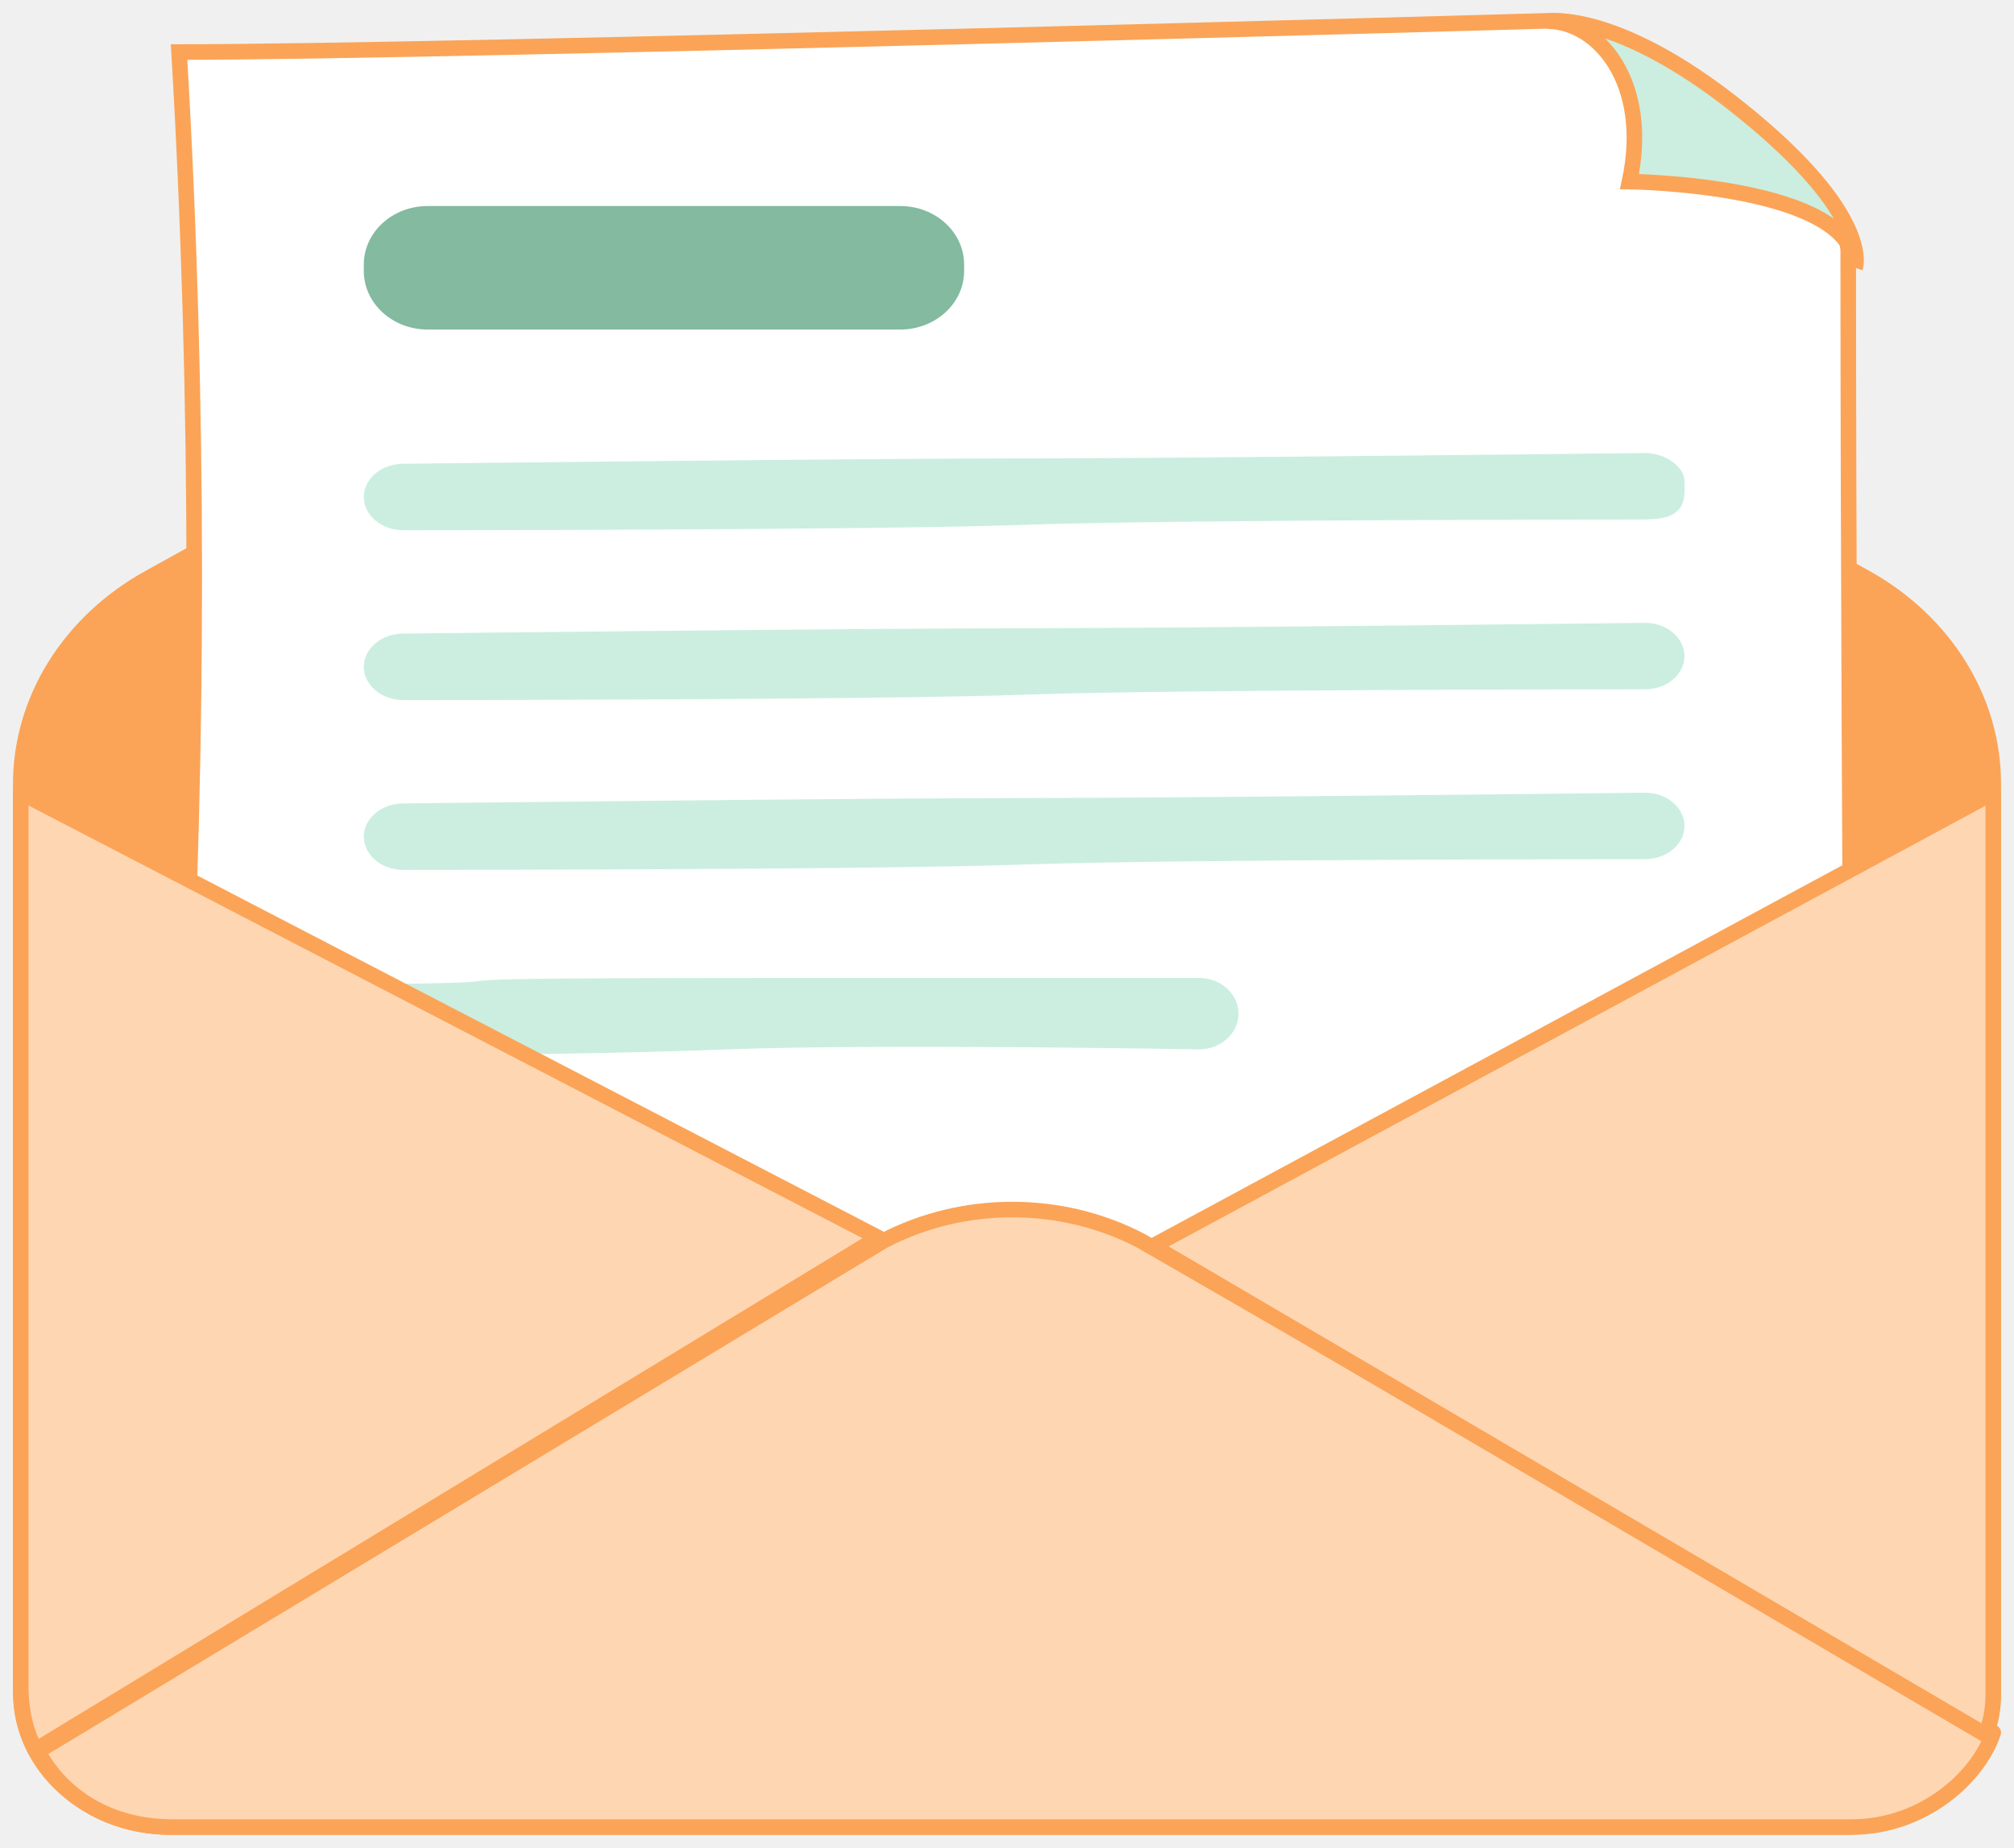
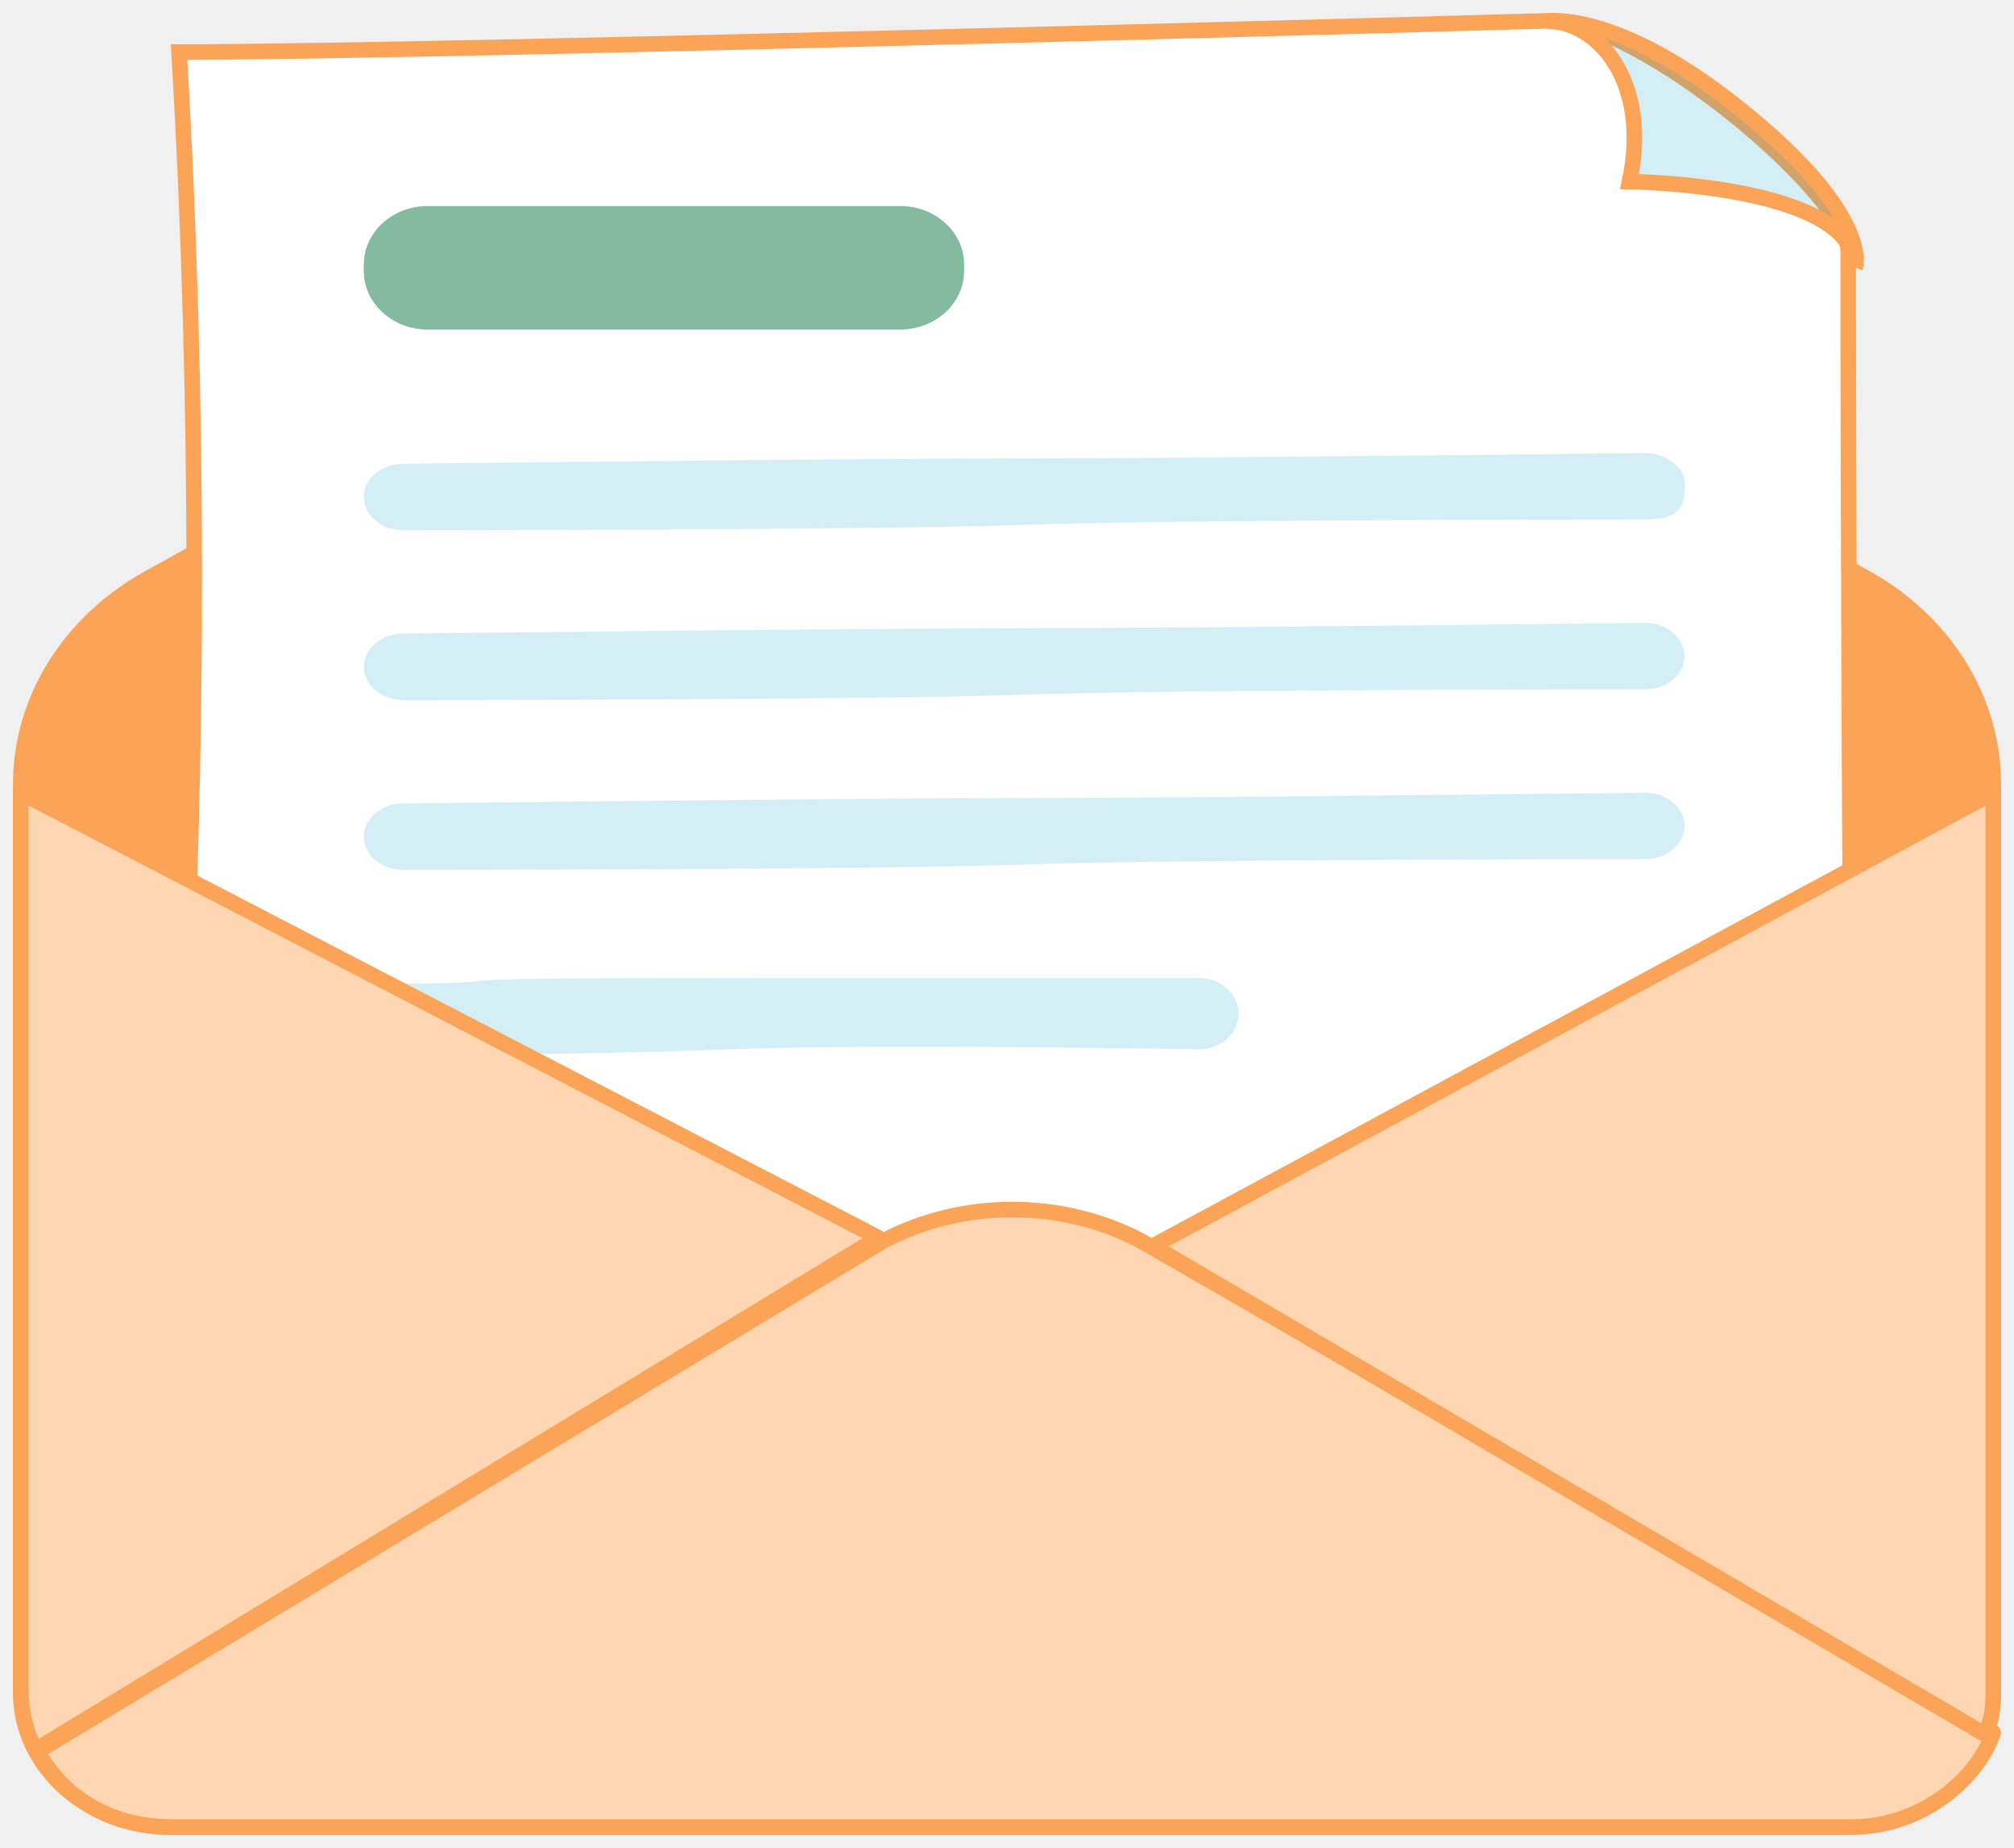
<svg xmlns="http://www.w3.org/2000/svg" width="97" height="89" viewBox="0 0 97 89" fill="none">
-   <path d="M88.801 87.999H8.199C4.235 87.999 1 85.09 1 81.538V37.767C1 33.715 3.339 29.955 7.183 27.828L41.816 8.68C46.006 6.364 51.302 6.371 55.484 8.7L89.847 27.821C93.668 29.948 96 33.702 96 37.74V81.531C96 85.09 92.758 87.993 88.801 87.993V87.999Z" fill="#FBA457" stroke="#FBA457" stroke-width="0.75" stroke-linecap="round" stroke-linejoin="round" />
-   <path d="M89.391 84.275H5.13C8.189 69.446 10.632 36.608 8.625 2.507C21.56 2.507 74.6 1.002 74.6 1.002C78.907 0.854 89.016 9.388 89.016 12.096C89.016 40.183 89.391 84.282 89.391 84.282V84.275Z" fill="white" stroke="#FBA457" stroke-width="0.75" stroke-miterlimit="10" />
-   <path d="M1.826 84.344L42.55 59.763C46.382 57.755 51.119 57.755 54.951 59.763L96 83.448C95.306 85.558 92.666 88 89.166 88H8.336C4.896 88 2.761 86.169 1.826 84.344Z" fill="#FFD6B2" stroke="#FBA457" stroke-width="0.75" stroke-linecap="round" stroke-linejoin="round" />
-   <path d="M55.522 60.018L96 38.18V81.584C96 82.299 95.896 82.967 95.612 83.539L55.522 60.018Z" fill="#FFD6B2" stroke="#FBA457" stroke-width="0.75" stroke-linecap="round" stroke-linejoin="round" />
-   <path d="M89.348 12.897C89.348 8.874 78.482 8.746 78.482 8.746C79.511 3.978 76.987 1.02 74.522 1.02C74.522 1.02 77.816 0.462 83.745 5.204C90.258 10.395 89.348 12.891 89.348 12.891V12.897Z" fill="#CBEEE1" stroke="#FBA457" stroke-width="0.75" stroke-miterlimit="10" />
-   <path d="M43.358 9.923H20.599C18.899 9.923 17.522 11.185 17.522 12.742V13.052C17.522 14.609 18.899 15.872 20.599 15.872H43.358C45.057 15.872 46.435 14.609 46.435 13.052V12.742C46.435 11.185 45.057 9.923 43.358 9.923Z" fill="#83BAA0" />
-   <path d="M79.234 25.021C79.234 25.021 56.56 25.021 49.326 25.279C42.092 25.538 19.419 25.538 19.419 25.538C18.372 25.538 17.522 24.817 17.522 23.938C17.522 23.06 18.372 22.338 19.419 22.338C19.419 22.338 41.685 22.079 49.326 22.079C56.967 22.079 79.234 21.82 79.234 21.82C80.28 21.82 81.13 22.542 81.13 23.162V23.672C81.13 24.81 80.28 25.014 79.234 25.014V25.021Z" fill="#CBEEE1" />
-   <path d="M79.234 33.2C79.234 33.2 56.56 33.2 49.326 33.459C42.092 33.718 19.419 33.718 19.419 33.718C18.372 33.718 17.522 32.996 17.522 32.118C17.522 31.239 18.372 30.517 19.419 30.517C19.419 30.517 41.685 30.259 49.326 30.259C56.967 30.259 79.234 30 79.234 30C80.28 30 81.13 30.722 81.13 31.6C81.13 32.479 80.28 33.2 79.234 33.2Z" fill="#CBEEE1" />
-   <path d="M79.234 41.38C79.234 41.38 56.56 41.38 49.326 41.639C42.092 41.898 19.419 41.898 19.419 41.898C18.372 41.898 17.522 41.176 17.522 40.297C17.522 39.419 18.372 38.697 19.419 38.697C19.419 38.697 41.685 38.438 49.326 38.438C56.967 38.438 79.234 38.18 79.234 38.18C80.28 38.18 81.13 38.901 81.13 39.78C81.13 40.658 80.28 41.38 79.234 41.38Z" fill="#CBEEE1" />
-   <path d="M57.741 50.542C57.741 50.542 42.319 50.264 35.058 50.542C27.797 50.821 19.426 50.821 19.426 50.821C18.375 50.821 17.522 50.045 17.522 49.101C17.522 48.156 18.375 47.381 19.426 47.381C27.389 47.285 16.237 47.102 38.3 47.102C45.969 47.102 57.748 47.102 57.748 47.102C58.798 47.102 59.652 47.878 59.652 48.822C59.652 49.767 58.798 50.542 57.748 50.542H57.741Z" fill="#CBEEE1" />
+   <path d="M88.801 88H8.199C4.235 88 1 85.09 1 81.539V37.767C1 33.716 3.339 29.955 7.183 27.828L41.816 8.681C46.006 6.365 51.302 6.371 55.484 8.701L89.847 27.822C93.668 29.948 96 33.703 96 37.74V81.532C96 85.09 92.758 87.993 88.801 87.993V88Z" fill="#FBA457" stroke="#FBA457" stroke-width="0.75" stroke-linecap="round" stroke-linejoin="round" />
+   <path d="M89.391 84.275H5.13C8.189 69.446 10.632 36.608 8.625 2.507C21.56 2.507 74.6 1.002 74.6 1.002C78.906 0.854 89.015 9.388 89.015 12.096C89.015 40.183 89.391 84.282 89.391 84.282V84.275Z" fill="white" stroke="#FBA457" stroke-width="0.75" stroke-miterlimit="10" />
+   <path d="M1.826 84.343L42.551 59.763C46.383 57.754 51.119 57.754 54.951 59.763L96 83.448C95.306 85.558 92.666 88 89.166 88H8.336C4.896 88 2.761 86.168 1.826 84.343Z" fill="#FFD6B2" stroke="#FBA457" stroke-width="0.75" stroke-linecap="round" stroke-linejoin="round" />
+   <path d="M55.522 60.018L96 38.18V81.584C96 82.299 95.896 82.967 95.613 83.539L55.522 60.018Z" fill="#FFD6B2" stroke="#FBA457" stroke-width="0.75" stroke-linecap="round" stroke-linejoin="round" />
+   <path d="M89.348 12.897C89.348 8.874 78.482 8.746 78.482 8.746C79.511 3.978 76.987 1.02 74.522 1.02C74.522 1.02 77.816 0.462 83.745 5.204C90.258 10.395 89.348 12.891 89.348 12.891V12.897Z" fill="#16A4D1" fill-opacity="0.18" stroke="#FBA457" stroke-width="0.75" stroke-miterlimit="10" />
+   <path d="M43.358 9.923H20.599C18.9 9.923 17.522 11.185 17.522 12.742V13.052C17.522 14.609 18.9 15.872 20.599 15.872H43.358C45.057 15.872 46.435 14.609 46.435 13.052V12.742C46.435 11.185 45.057 9.923 43.358 9.923Z" fill="#83BAA0" />
+   <path d="M79.234 25.021C79.234 25.021 56.56 25.021 49.326 25.279C42.092 25.538 19.419 25.538 19.419 25.538C18.373 25.538 17.522 24.817 17.522 23.938C17.522 23.06 18.373 22.338 19.419 22.338C19.419 22.338 41.686 22.079 49.326 22.079C56.967 22.079 79.234 21.82 79.234 21.82C80.28 21.82 81.131 22.542 81.131 23.162V23.672C81.131 24.81 80.28 25.014 79.234 25.014V25.021Z" fill="#16A4D1" fill-opacity="0.18" />
+   <path d="M79.234 33.2C79.234 33.2 56.56 33.2 49.326 33.459C42.092 33.718 19.419 33.718 19.419 33.718C18.373 33.718 17.522 32.996 17.522 32.118C17.522 31.239 18.373 30.517 19.419 30.517C19.419 30.517 41.686 30.259 49.326 30.259C56.967 30.259 79.234 30 79.234 30C80.28 30 81.131 30.722 81.131 31.6C81.131 32.479 80.28 33.2 79.234 33.2Z" fill="#16A4D1" fill-opacity="0.18" />
+   <path d="M79.234 41.38C79.234 41.38 56.56 41.38 49.326 41.639C42.092 41.898 19.419 41.898 19.419 41.898C18.373 41.898 17.522 41.176 17.522 40.297C17.522 39.419 18.373 38.697 19.419 38.697C19.419 38.697 41.686 38.438 49.326 38.438C56.967 38.438 79.234 38.18 79.234 38.18C80.28 38.18 81.131 38.901 81.131 39.78C81.131 40.658 80.28 41.38 79.234 41.38Z" fill="#16A4D1" fill-opacity="0.18" />
+   <path d="M57.741 50.542C57.741 50.542 42.32 50.264 35.059 50.542C27.798 50.821 19.426 50.821 19.426 50.821C18.376 50.821 17.522 50.045 17.522 49.101C17.522 48.156 18.376 47.381 19.426 47.381C27.39 47.285 16.238 47.102 38.3 47.102C45.969 47.102 57.748 47.102 57.748 47.102C58.799 47.102 59.652 47.878 59.652 48.822C59.652 49.767 58.799 50.542 57.748 50.542H57.741Z" fill="#16A4D1" fill-opacity="0.18" />
  <path d="M1 38.18L42.304 59.612L1.712 84.282C1.277 83.509 1.037 82.558 1 81.439V38.18Z" fill="#FFD6B2" stroke="#FBA457" stroke-width="0.75" stroke-linecap="round" stroke-linejoin="round" />
</svg>
